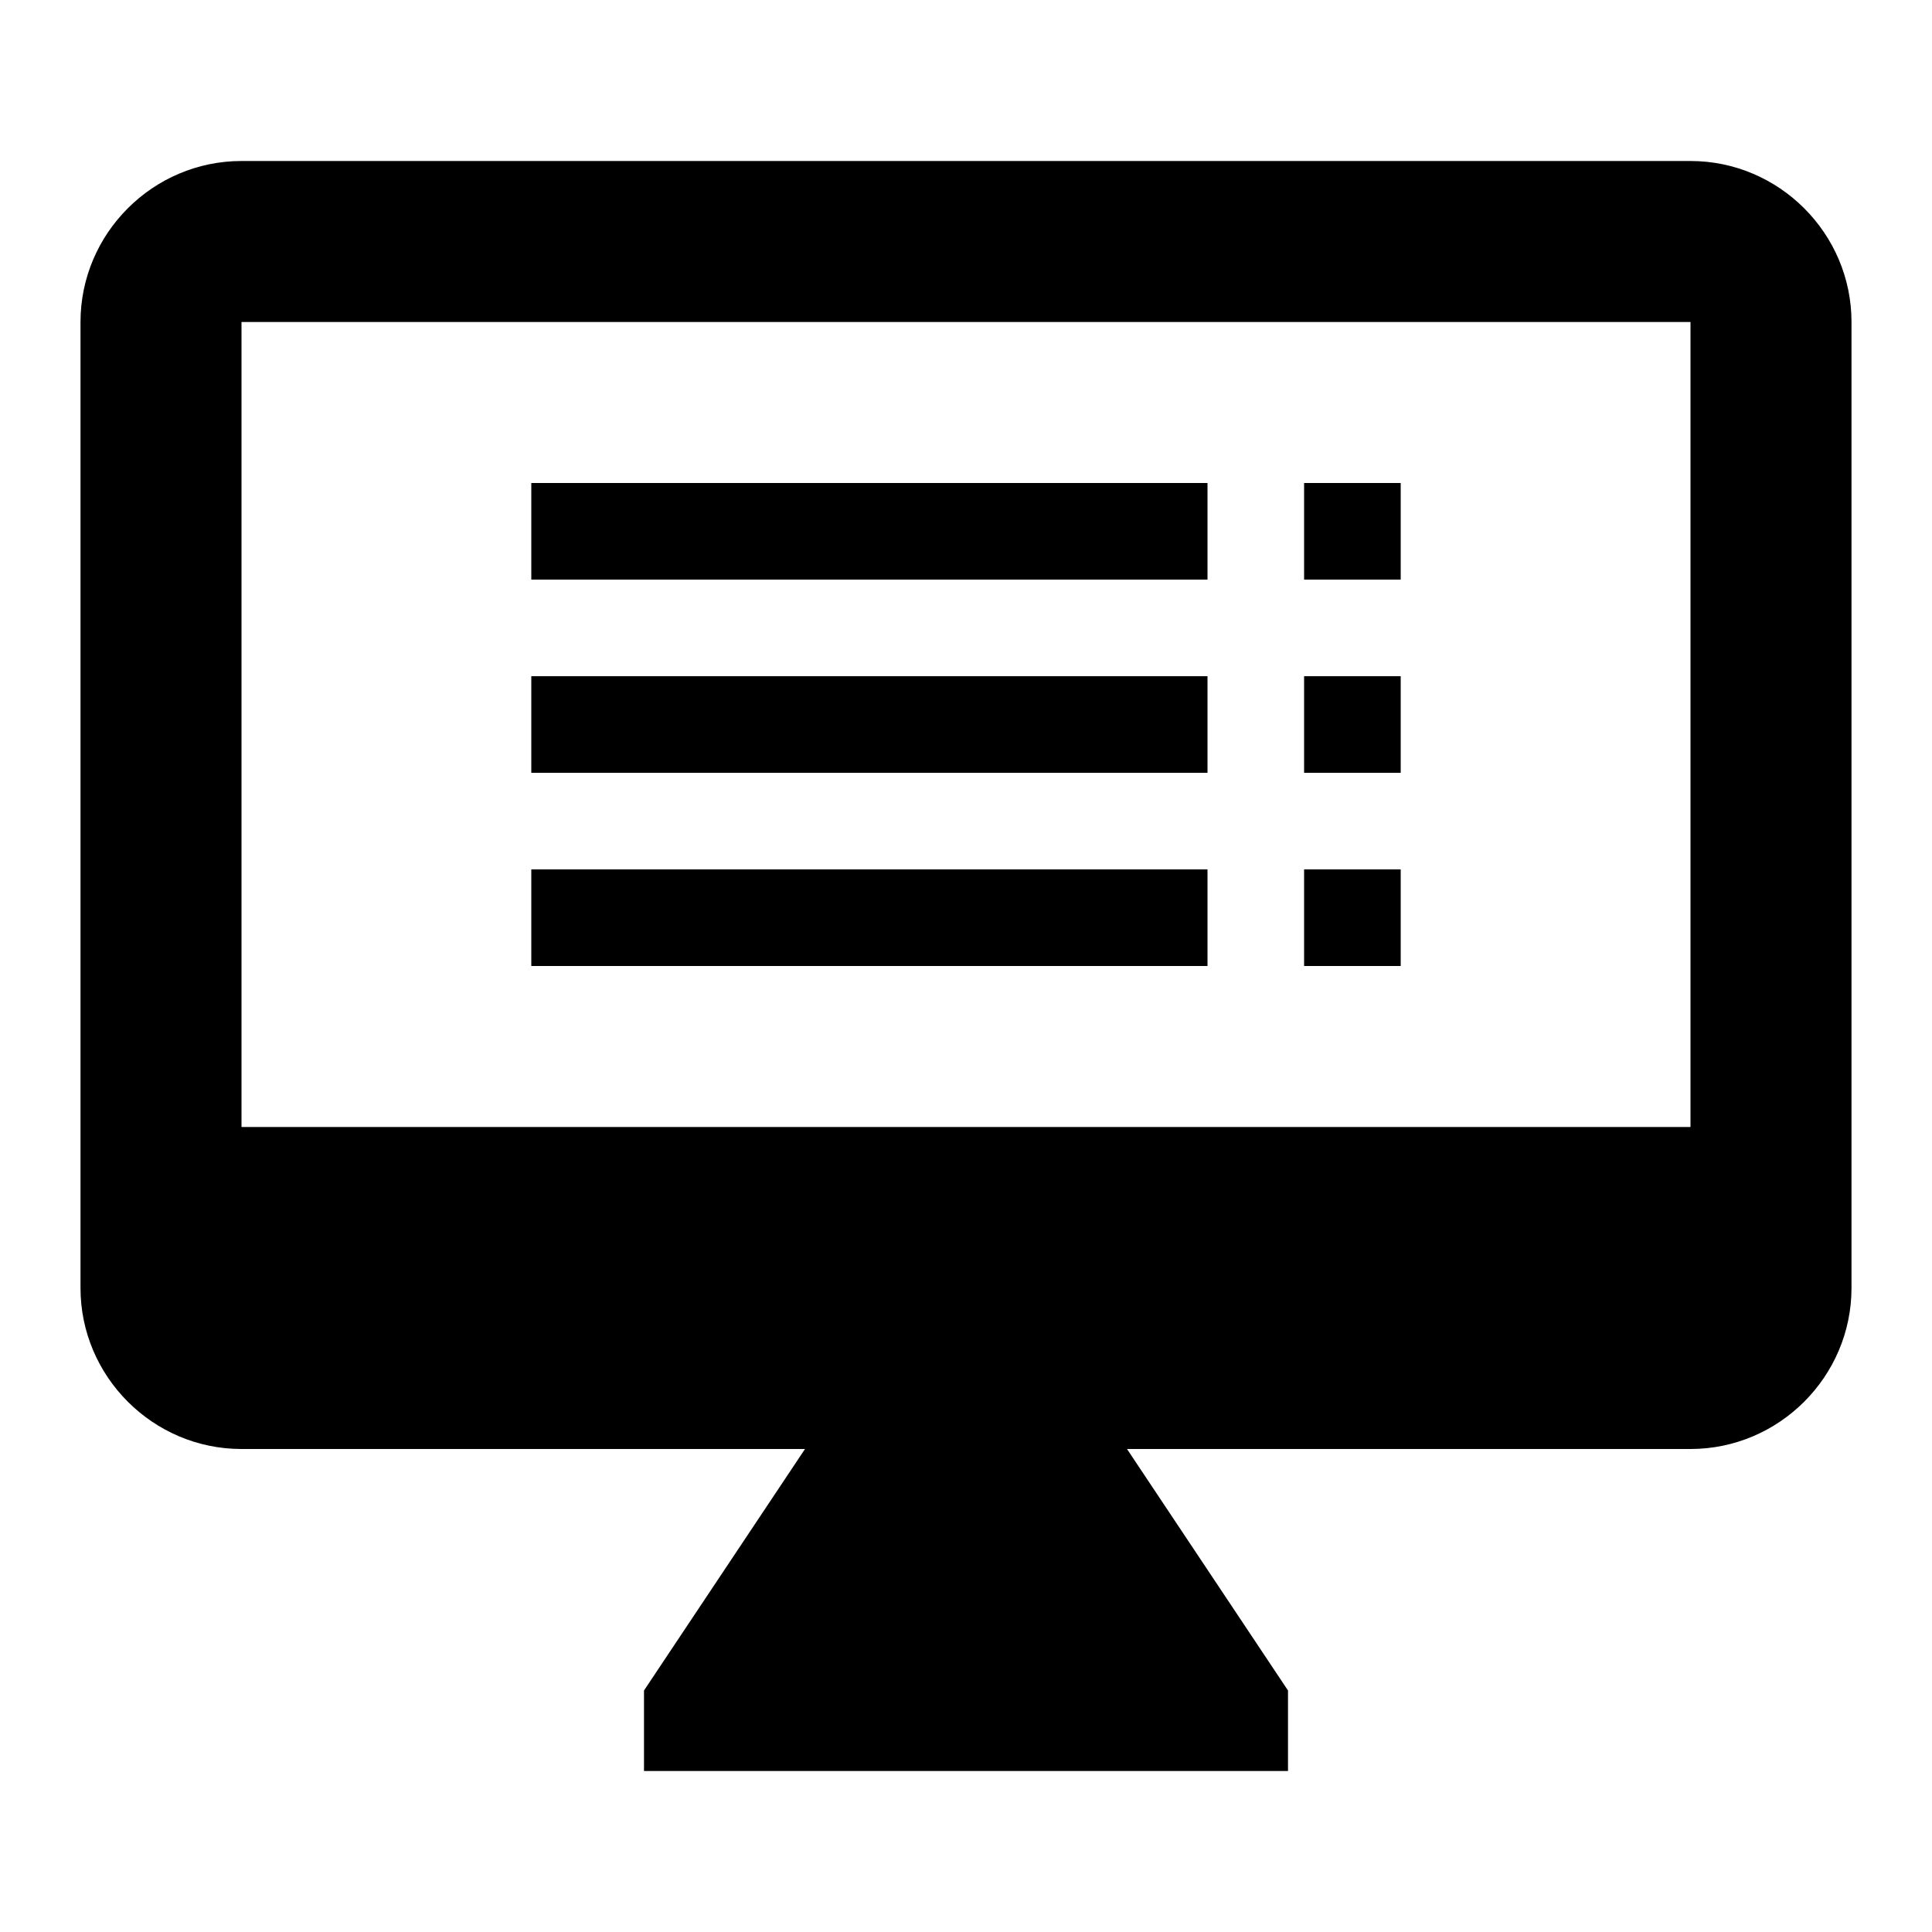
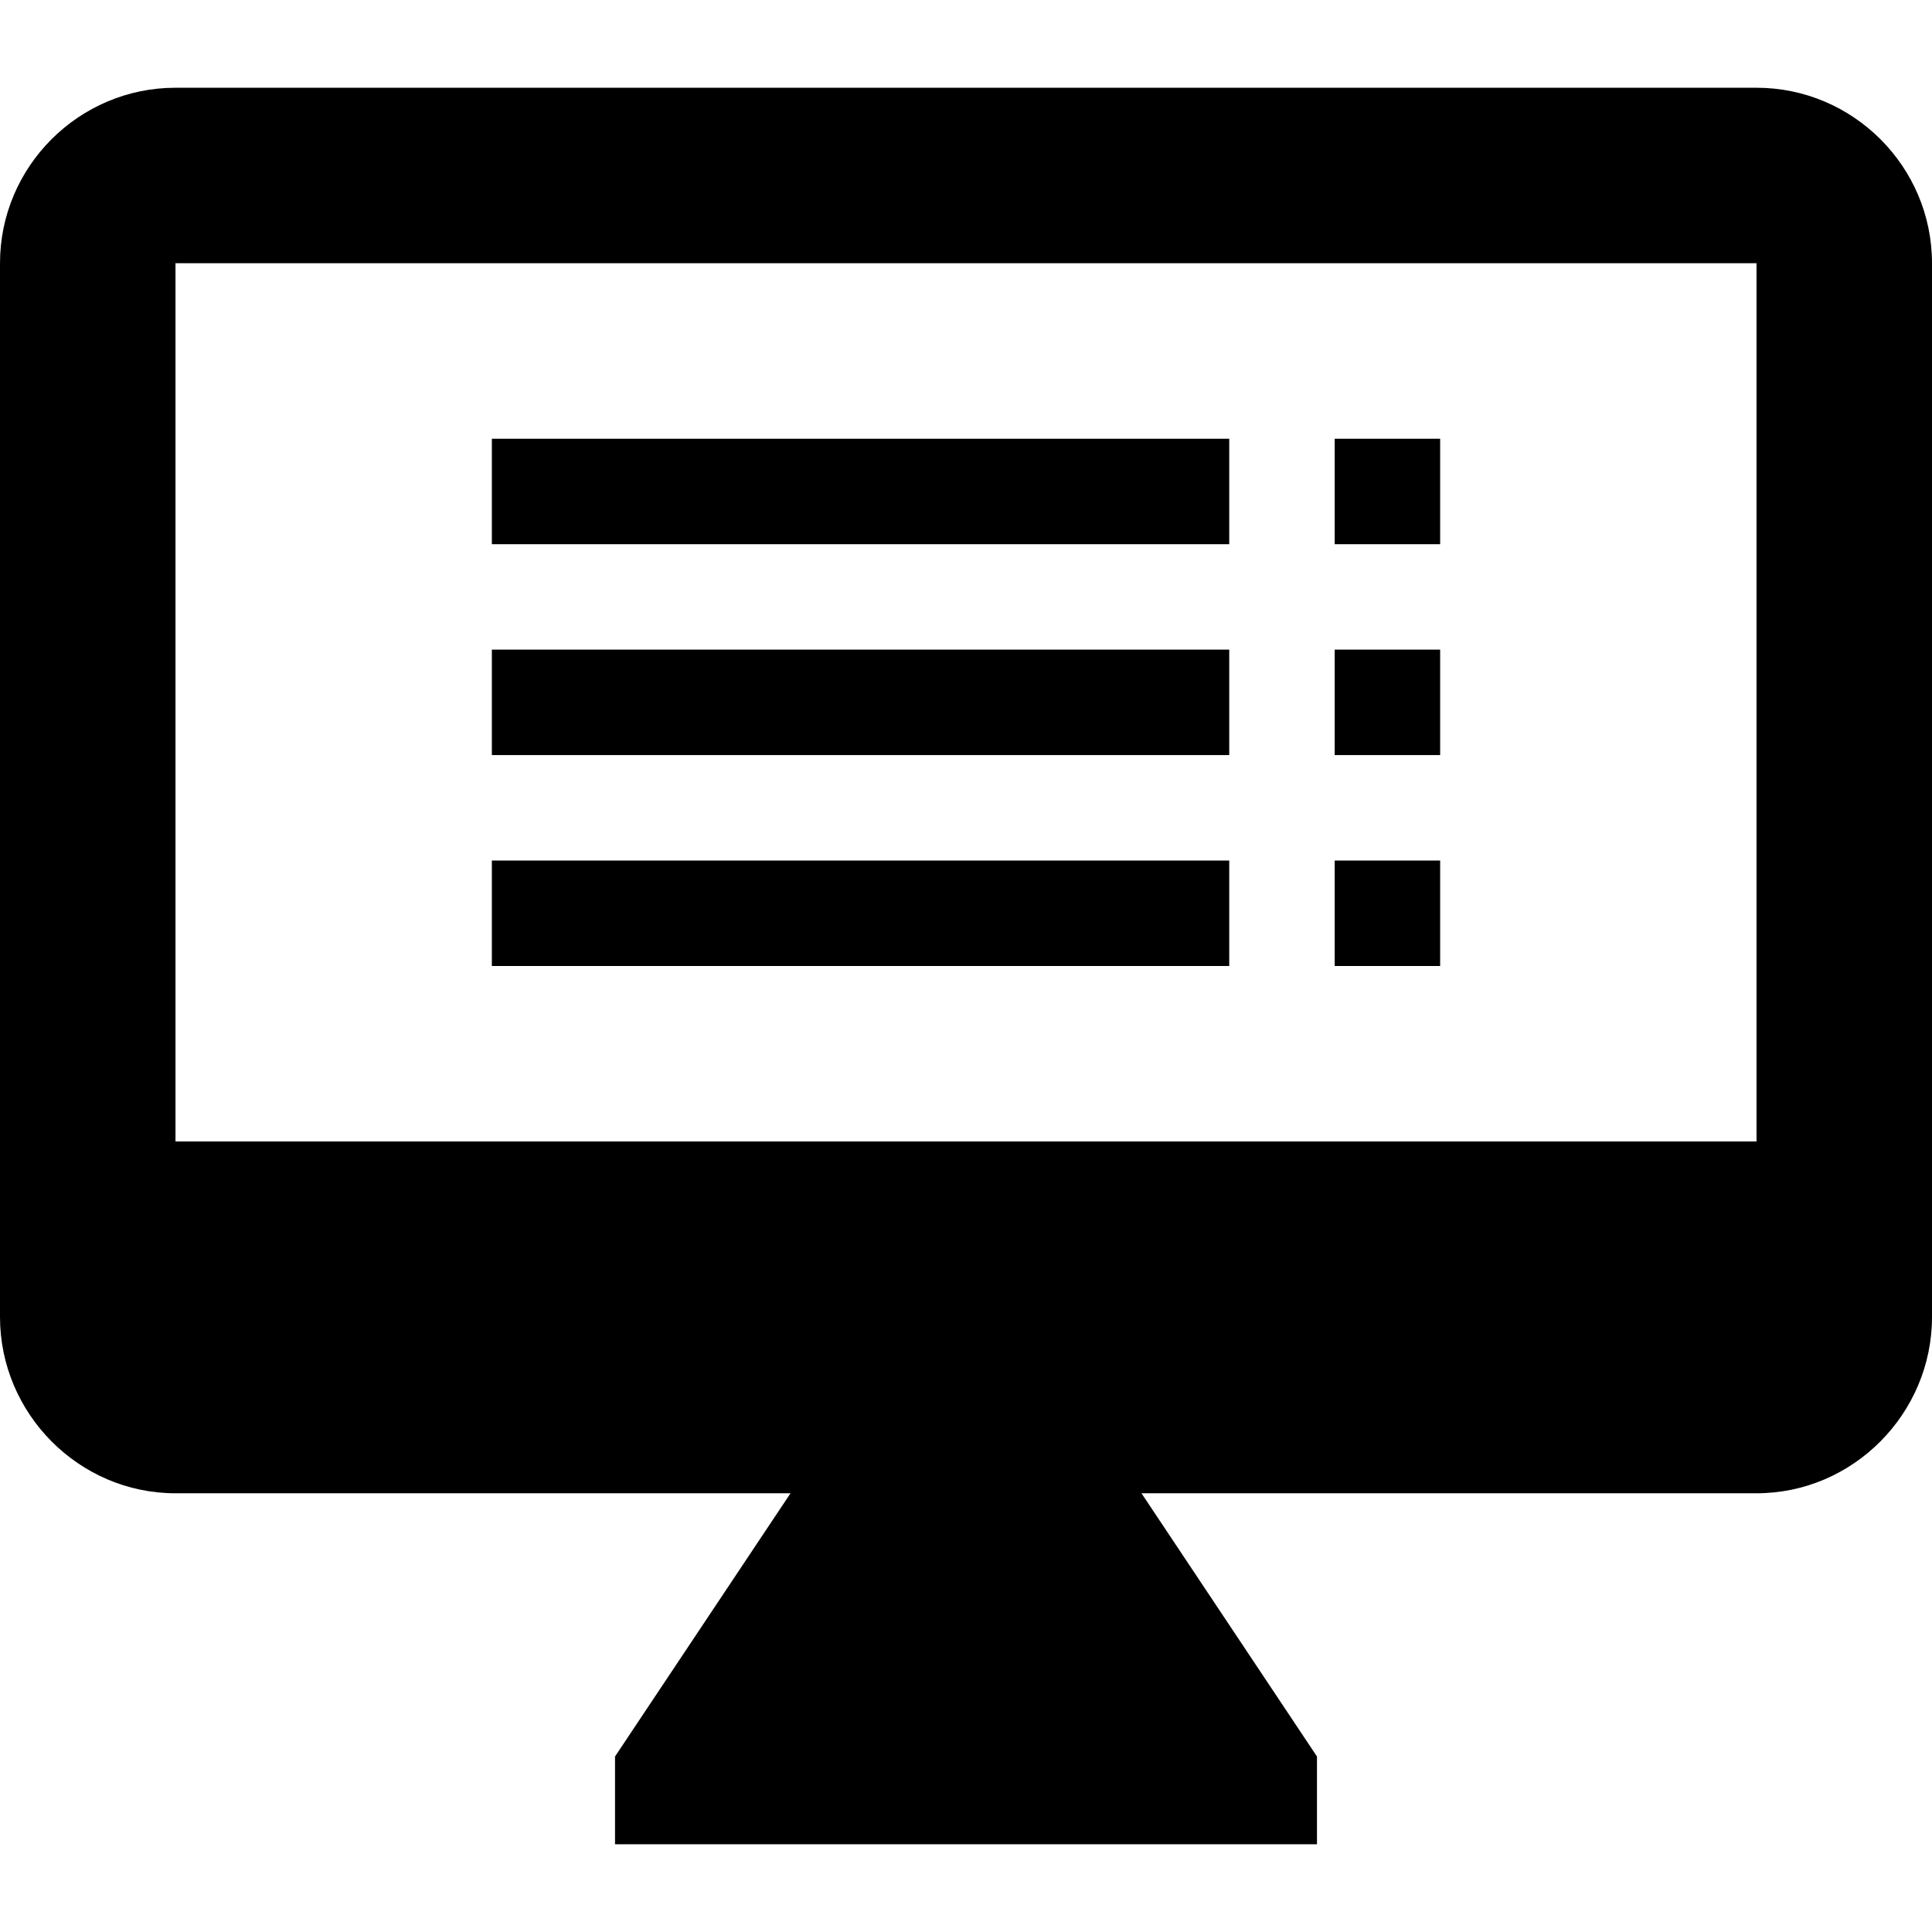
- <svg xmlns="http://www.w3.org/2000/svg" viewBox="0 0 24 24">
-   <path d="M6.6 7.2l8.4 0 0 -1.2 -8.4 0 0 1.2 0 0zm0 2.4l8.4 0 0 -1.2 -8.4 0 0 1.2zm0 2.4l8.4 0 0 -1.2 -8.4 0 0 1.2 0 0zm9.6 0l1.2 0 0 -1.2 -1.2 0 0 1.2 0 0zm0 -6l0 1.2 1.2 0 0 -1.2 -1.2 0zm0 3.6l1.2 0 0 -1.2 -1.2 0 0 1.2zm4.8 -7.6l-18 0c-1.1,0 -2,0.9 -2,2l0 12c0,1.1 0.9,2 2,2l7 0 -2 3 0 1 8 0 0 -1 -2 -3 7 0c1.1,0 2,-0.9 2,-2l0 -12c0,-1.1 -0.9,-2 -2,-2l0 0zm0 12l-18 0 0 -10 18 0 0 10 0 0z" />
+ <svg xmlns="http://www.w3.org/2000/svg" xml:space="preserve" width="24px" height="24px" version="1.1" style="shape-rendering:geometricPrecision; text-rendering:geometricPrecision; image-rendering:optimizeQuality; fill-rule:evenodd; clip-rule:evenodd" viewBox="0 0 24 24">
+   <defs>
+     <style type="text/css">
+    
+     .fil0 {fill:none}
+     .fil1 {fill:black}
+    
+   </style>
+   </defs>
+   <g id="Camada_x0020_1">
+     <path class="fil0" d="M0 0l24 0 0 24 -24 0 0 -24z" />
+     <path class="fil1" d="M6.11 6.76l9.16 0 0 -1.31 -9.16 0 0 1.31 0 0zm0 2.62l9.16 0 0 -1.31 -9.16 0 0 1.31zm0 2.62l9.16 0 0 -1.31 -9.16 0 0 1.31 0 0zm10.47 0l1.31 0 0 -1.31 -1.31 0 0 1.31 0 0zm0 -6.55l0 1.31 1.31 0 0 -1.31 -1.31 0zm0 3.93l1.31 0 0 -1.31 -1.31 0 0 1.31zm5.24 -8.29l-19.64 0c-1.2,0 -2.18,0.98 -2.18,2.18l0 13.09c0,1.2 0.98,2.19 2.18,2.19l7.64 0 -2.18 3.27 0 1.09 8.72 0 0 -1.09 -2.18 -3.27 7.64 0c1.2,0 2.18,-0.99 2.18,-2.19l0 -13.09c0,-1.2 -0.98,-2.18 -2.18,-2.18l0 0zm0 13.09l-19.64 0 0 -10.91 19.64 0 0 10.91 0 0z" />
+   </g>
</svg>
